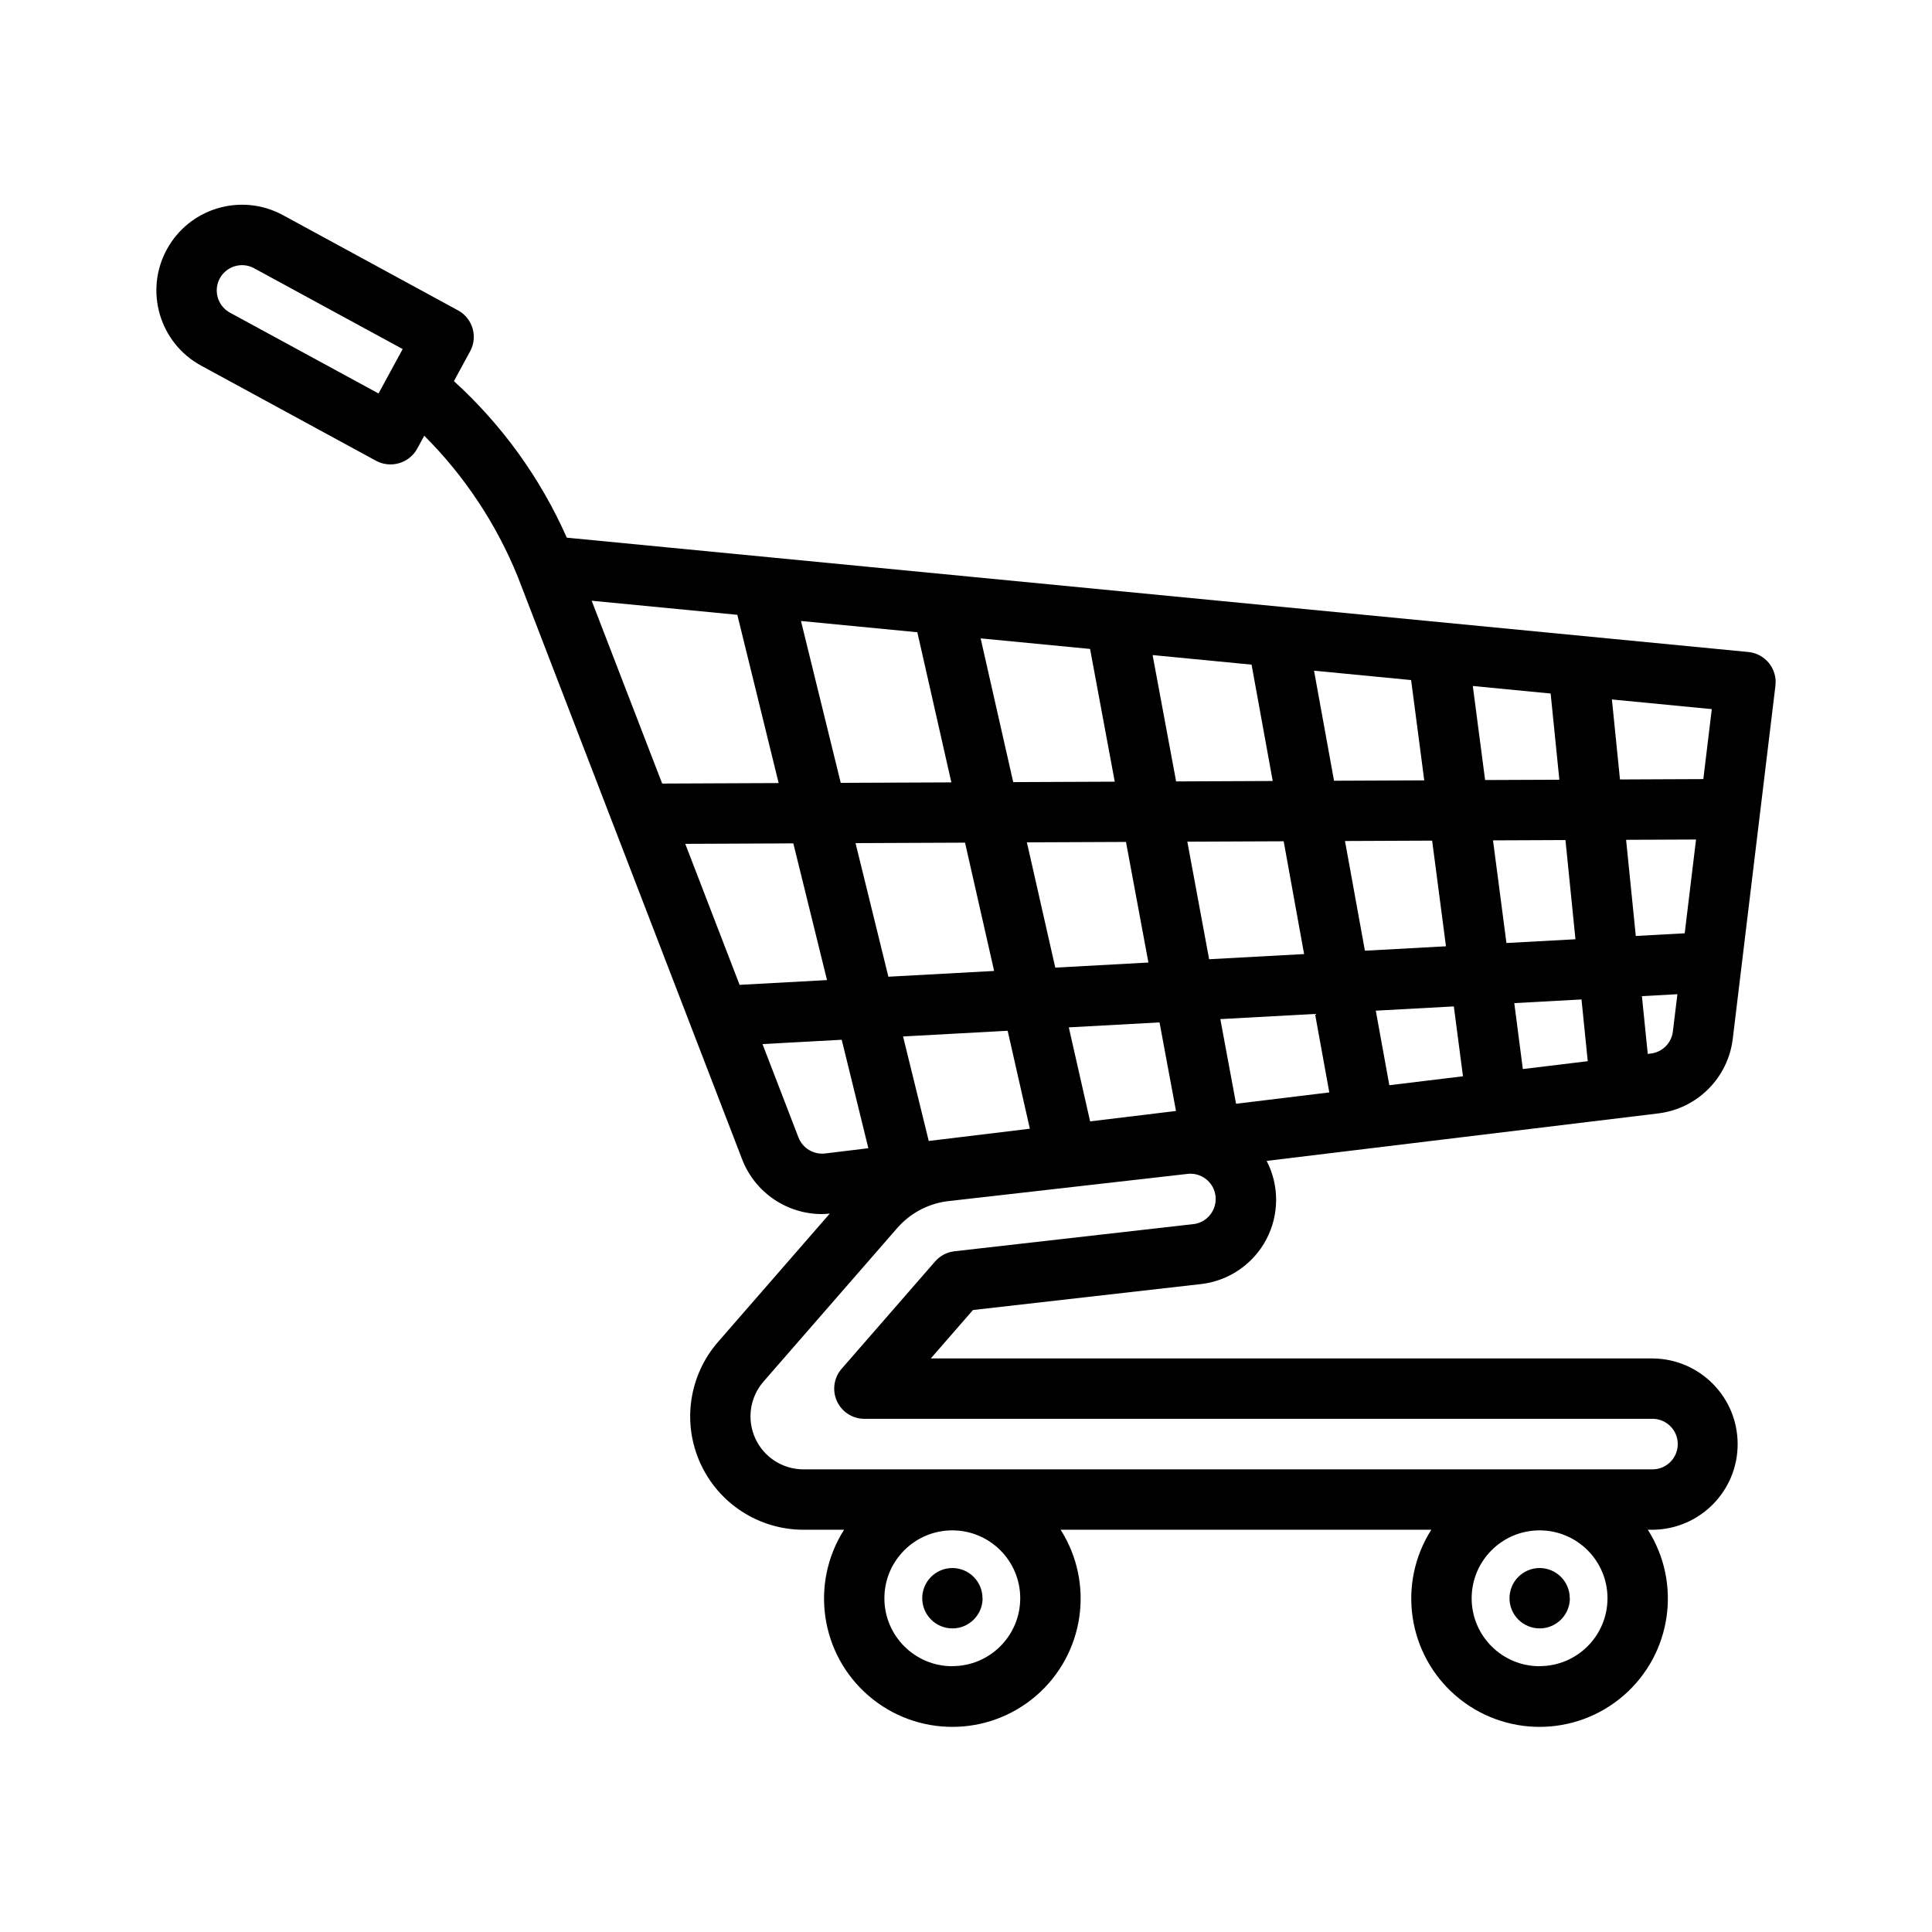
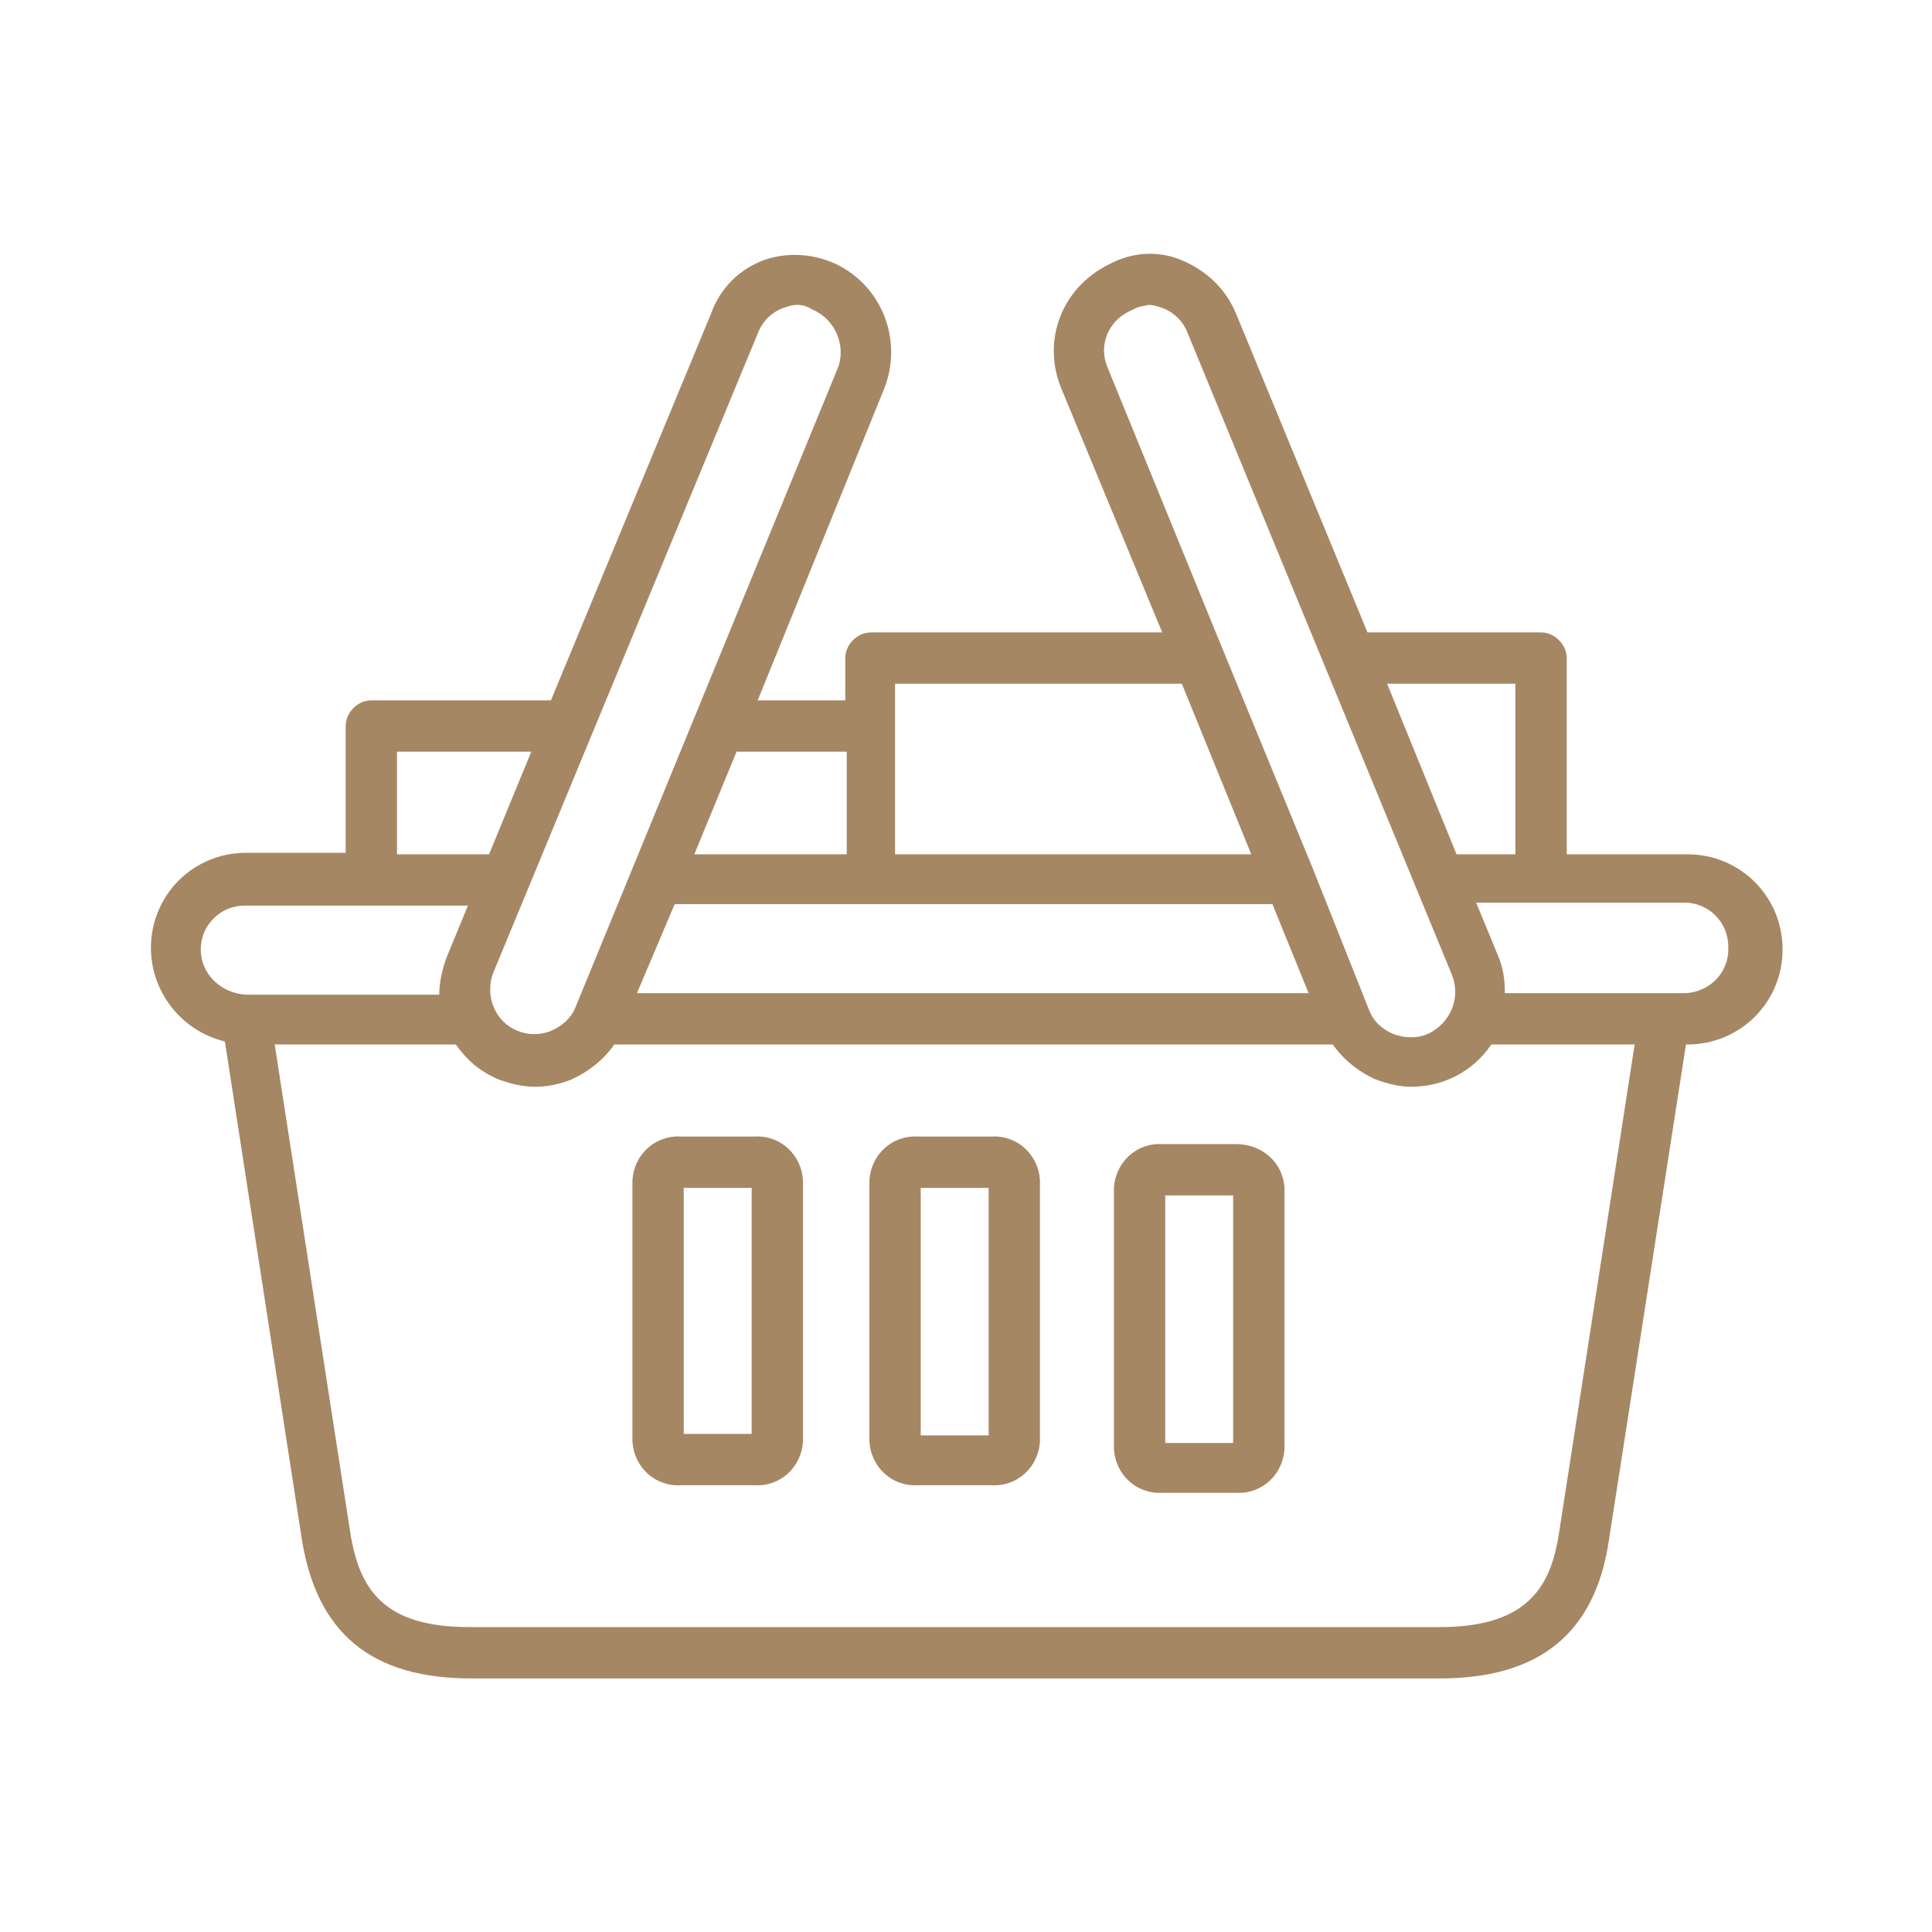
- <svg xmlns="http://www.w3.org/2000/svg" id="Layer_1" data-name="Layer 1" viewBox="0 0 128 128">
-   <path d="M109.85,73.768a5.663,5.663,0,0,0,4.951-4.953l2.826-23.388a2,2,0,0,0-1.793-2.23L37.552,35.622a30.941,30.941,0,0,0-7.479-10.371l1.074-1.975a2,2,0,0,0-.8-2.712l-11.6-6.31a5.674,5.674,0,1,0-5.422,9.97l11.6,6.31a2.024,2.024,0,0,0,2.712-.8l.471-.866a28.2,28.2,0,0,1,6.2,9.351L49.165,76.8a5.668,5.668,0,0,0,5.291,3.635c.171,0,.344-.016.518-.031l-7.4,8.5a7.512,7.512,0,0,0,5.663,12.446h2.685a8.5,8.5,0,1,0,14.347,0H94.827a8.5,8.5,0,1,0,14.347,0h.35a5.675,5.675,0,0,0,0-11.349H61.666l2.795-3.209,15.166-1.726a5.619,5.619,0,0,0,4.293-8.154Zm-84.771-47.7-9.845-5.354a1.675,1.675,0,0,1,.326-3.077,1.665,1.665,0,0,1,1.274.135l9.844,5.354Zm38.014,84.323a4.5,4.5,0,1,1,4.5-4.5A4.5,4.5,0,0,1,63.092,110.386Zm38.908,0a4.5,4.5,0,1,1,4.5-4.5A4.5,4.5,0,0,1,102,110.386ZM109.368,69.8h0l-.2.025-.387-3.828,2.351-.128-.3,2.469A1.672,1.672,0,0,1,109.368,69.8ZM56.682,55.859l7.254-.031,1.927,8.5-7.006.382Zm-1.89,9.074L49,65.249l-3.6-9.342,7.16-.031Zm56.824-3.1-3.24.177-.643-6.37,4.634-.02Zm-7.238.395-4.572.249-.89-6.8,4.8-.021Zm-34.463,1.88-1.881-8.3,6.565-.028,1.486,7.99Zm6.907,3.629,1.091,5.868-5.69.689-1.412-6.229Zm1.842-11.973,6.383-.027L86.4,63.209l-6.292.343Zm10.445-.045,5.774-.025.916,7-5.37.293Zm9.283-4.04-.815-6.231,5.157.5.577,5.711ZM94.36,51.7l-5.977.026-1.325-7.292,6.432.622Zm-10.039.043-6.4.028L76.363,43.4l6.557.634Zm-10.466.045-6.727.029L64.97,42.294l7.25.7Zm-10.825.047-7.329.031L53.067,41.142l7.709.746Zm3.73,16.455,1.471,6.491-6.7.811-1.7-6.924Zm15.132,4.837L80.85,67.518l6.275-.342.945,5.2Zm9.258-6.168,5.17-.282.606,4.63-4.879.591Zm9.175-.5,4.454-.243.413,4.091-4.3.52ZM112.85,51.617l-5.522.024-.535-5.3,6.617.64Zm-64-10.884,2.738,11.147-7.717.033L39.2,39.8ZM52.9,75.359l-2.382-6.186,5.248-.286,1.765,7.186-2.866.347A1.683,1.683,0,0,1,52.9,75.359Zm27.3,5.093a1.643,1.643,0,0,1-1.065.64L63.236,82.9a2,2,0,0,0-1.282.674l-6.191,7.109A2,2,0,0,0,57.271,94h52.251a1.675,1.675,0,0,1,0,3.349H53.234a3.511,3.511,0,0,1-2.647-5.819l8.842-10.152A5.326,5.326,0,0,1,62.7,79.592l15.941-1.814a1.634,1.634,0,0,1,.229-.016A1.675,1.675,0,0,1,80.2,80.452Zm-15.1,25.434a2,2,0,1,1-2-2A2,2,0,0,1,65.092,105.886Zm38.908,0a2,2,0,1,1-2-2A2,2,0,0,1,104,105.886Z" />
+ <svg xmlns="http://www.w3.org/2000/svg" version="1.1" id="Layer_1" x="0px" y="0px" viewBox="0 0 128 128" style="enable-background:new 0 0 128 128;" xml:space="preserve">
+   <style type="text/css">
+ 	.st0{fill:#A68764;}
+ </style>
+   <g id="Layer_2_00000085242763092760365740000015464840742577890190_">
+     <g id="basket">
+       <path class="st0" d="M50,75.3h-4.9c-1.7-0.1-3.1,1.2-3.2,2.9v17.3c0.1,1.7,1.5,3,3.2,2.9H50c1.7,0.1,3.1-1.2,3.2-2.9V78.2    C53.1,76.5,51.7,75.2,50,75.3z M49.8,95h-4.5V78.7h4.5L49.8,95z M65.7,75.3h-4.9c-1.7-0.1-3.1,1.2-3.2,2.9v17.3    c0.1,1.7,1.5,3,3.2,2.9h4.9c1.7,0.1,3.1-1.2,3.2-2.9V78.2C68.8,76.5,67.4,75.2,65.7,75.3z M65.5,95.1H61V78.7h4.5L65.5,95.1z     M81.9,75.8H77c-1.7-0.1-3.1,1.2-3.2,2.9v17.3c0.1,1.7,1.5,3,3.2,2.9h4.9c1.7,0.1,3.1-1.2,3.2-2.9V78.7C85,77,83.6,75.8,81.9,75.8    z M81.7,95.6h-4.5V79.2h4.5L81.7,95.6z" />
+       <path class="st0" d="M111.8,56.6h-8v-13c0-0.9-0.8-1.7-1.7-1.7H90.6l-8.7-21.1c-0.7-1.7-2-2.9-3.7-3.6c-1.5-0.6-3.2-0.5-4.7,0.3    c-3.1,1.5-4.5,5-3.2,8.2L77,41.9H57.7c-0.9,0-1.7,0.8-1.7,1.7v2.8h-5.8l8.4-20.7c1.2-3.1-0.1-6.7-3.2-8.2    c-1.5-0.7-3.2-0.8-4.7-0.3c-1.7,0.6-3,1.9-3.6,3.6L36.5,46.4H24.6c-0.9,0-1.7,0.8-1.7,1.7v8.4h-6.6c-3.5,0-6.3,2.8-6.3,6.3    c0,2.9,2,5.5,4.9,6.2l5.1,33c1,6.2,4.6,9.2,11.2,9.2h64.2c6.6,0,10.3-3,11.2-9.2l5.1-32.8h0.1c3.5,0,6.3-2.8,6.3-6.3    c0-3.5-2.8-6.3-6.3-6.3L111.8,56.6z M100.4,45.3v11.3h-3.9l-4.6-11.3H100.4z M75.1,20.5c0.3-0.2,0.6-0.2,1-0.3    c0.3,0,0.6,0.1,0.9,0.2c0.8,0.3,1.4,0.9,1.7,1.7l17.5,42.5l0,0c0.6,1.5-0.1,3.2-1.6,3.9c-0.7,0.3-1.5,0.3-2.3,0    c-0.7-0.3-1.3-0.8-1.6-1.6l0,0L87,57.6l0,0l-6-14.6l0,0l-7.6-18.6C72.7,22.8,73.5,21.1,75.1,20.5L75.1,20.5z M44.7,59.9h39.6    l2.4,5.9H42.2L44.7,59.9z M59.4,45.3h18.9l4.6,11.3H59.3V45.3L59.4,45.3z M56.1,49.8v6.8H46l2.8-6.8H56.1z M50.2,22.1    c0.3-0.8,0.9-1.4,1.7-1.7c0.3-0.1,0.6-0.2,0.9-0.2c0.4,0,0.7,0.1,1,0.3c1.5,0.6,2.3,2.4,1.7,3.9L38.1,66.8l0,0    c-0.3,0.7-0.9,1.2-1.6,1.5c-1.5,0.6-3.2-0.1-3.8-1.6c-0.3-0.7-0.3-1.6,0-2.3l0,0L50.2,22.1z M26.3,49.8h8.9l-2.8,6.8h-6.1V49.8z     M13.3,62.9c0-1.6,1.3-2.9,2.9-2.9H31l-1.4,3.4c-0.3,0.8-0.5,1.7-0.5,2.5H16.3C14.6,65.8,13.3,64.5,13.3,62.9    C13.3,62.9,13.3,62.9,13.3,62.9z M103.3,101.5c-0.5,3.3-1.8,6.3-7.9,6.3H31.1c-5.7,0-7.3-2.5-7.9-6.3l-5-32.3h12    c0.7,1,1.6,1.8,2.8,2.3c0.8,0.3,1.6,0.5,2.5,0.5c0.8,0,1.7-0.2,2.4-0.5c1.1-0.5,2.1-1.3,2.8-2.3h47.6c0.7,1,1.7,1.8,2.8,2.3    c0.8,0.3,1.6,0.5,2.4,0.5c2.1,0,4.1-1,5.3-2.8h9.5L103.3,101.5z M111.7,65.8h-12c0-0.9-0.1-1.7-0.5-2.6l-1.4-3.4h13.8    c1.6,0,2.9,1.3,2.9,2.9C114.6,64.4,113.3,65.7,111.7,65.8L111.7,65.8z" />
+     </g>
+   </g>
</svg>
